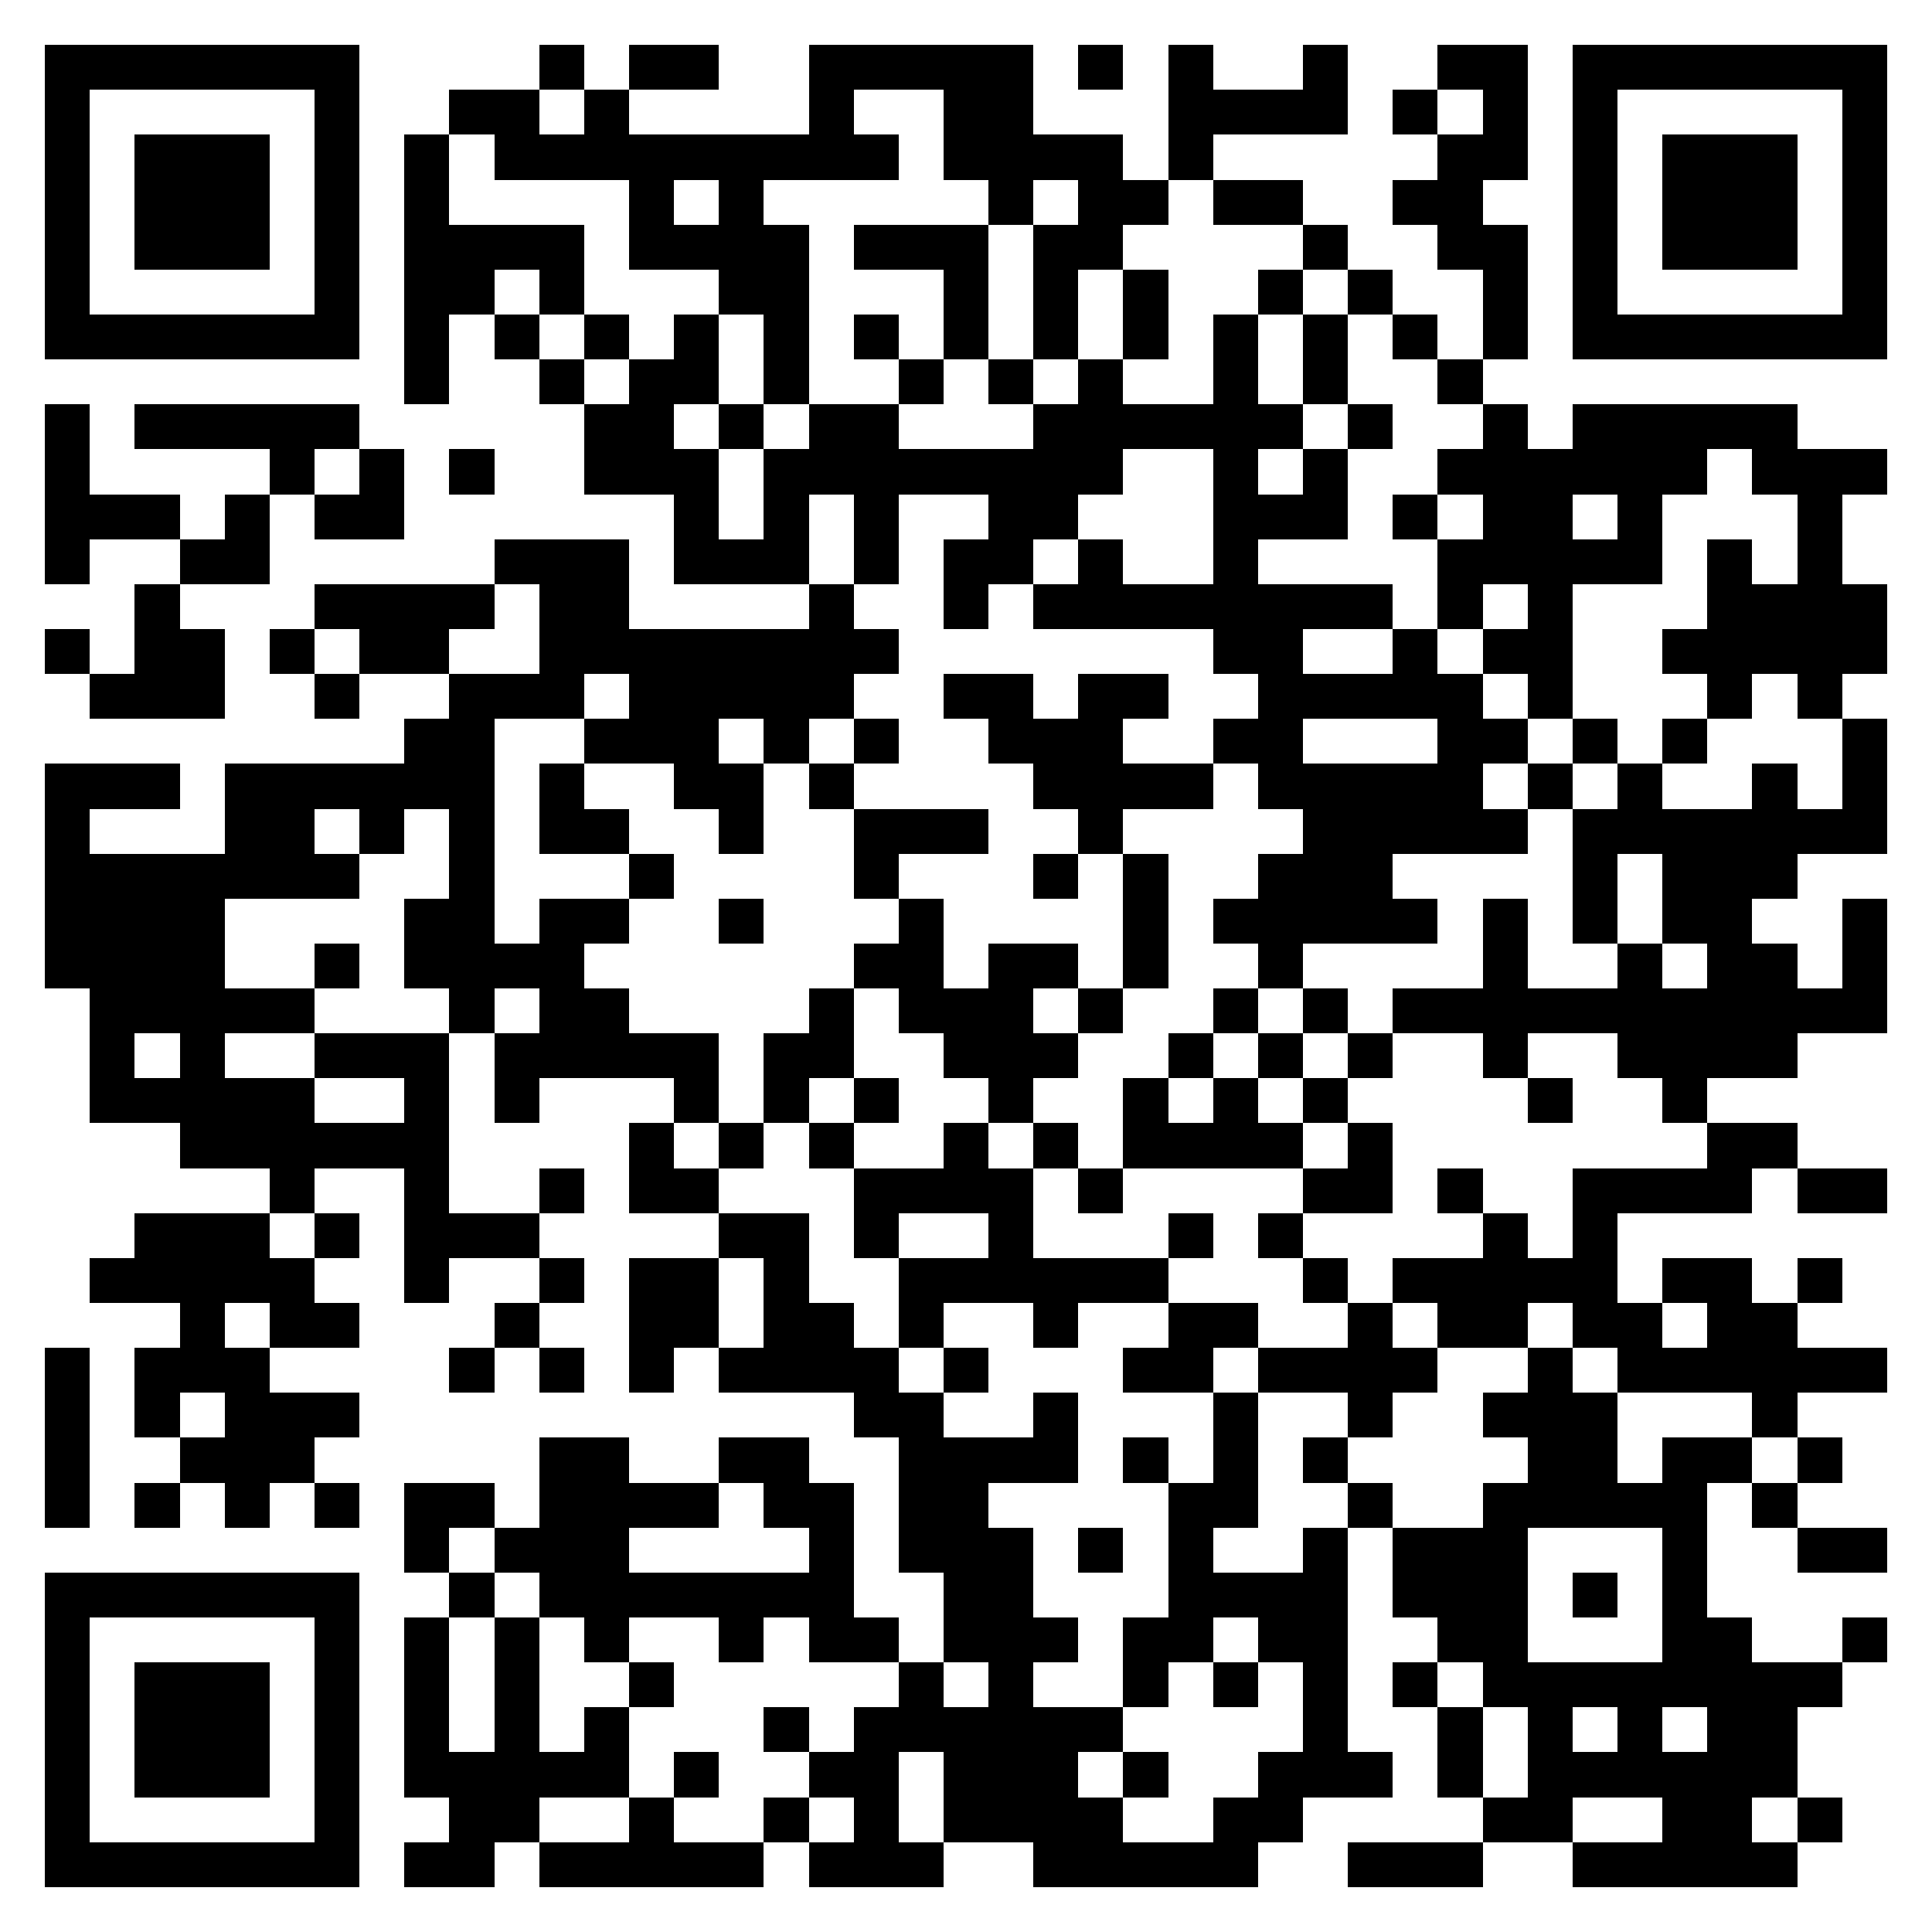
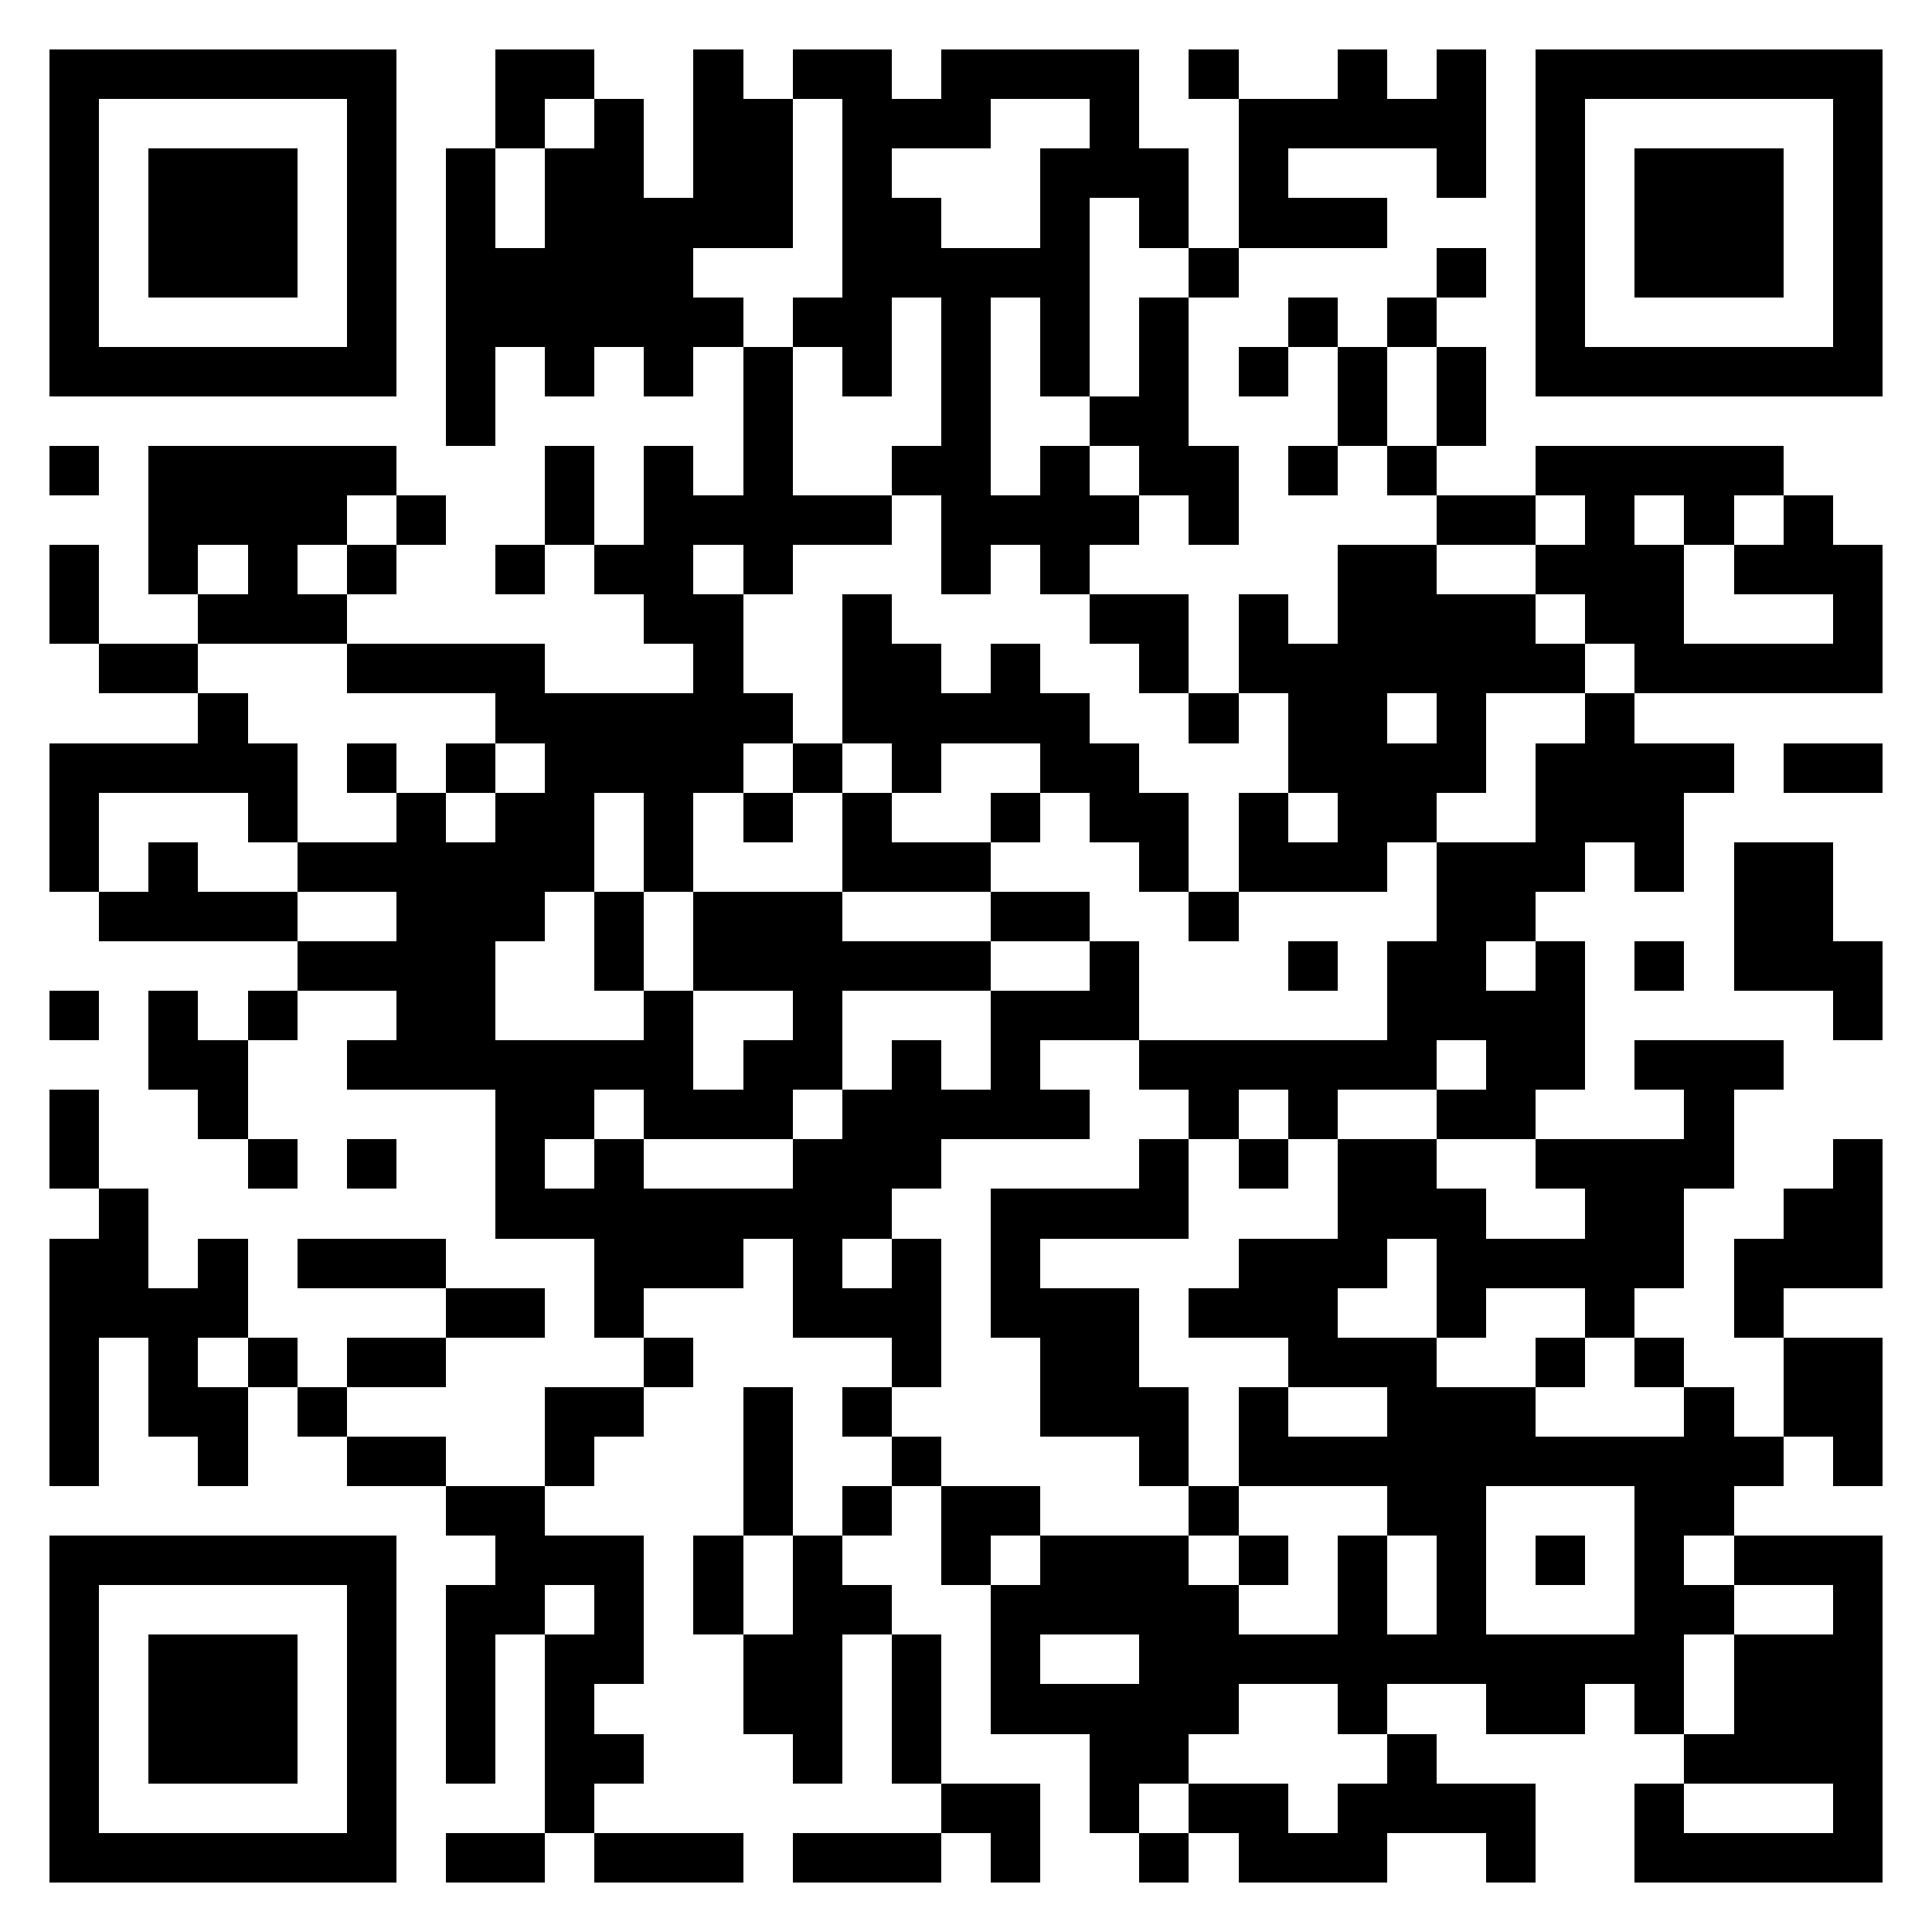
- <svg xmlns="http://www.w3.org/2000/svg" viewBox="0 0 43 43" shape-rendering="crispEdges">
-   <path fill="#ffffff" d="M0 0h43v43H0z" />
-   <path stroke="#000000" d="M1 1.5h7m4 0h1m1 0h2m2 0h5m1 0h1m1 0h1m2 0h1m2 0h2m1 0h7M1 2.5h1m5 0h1m2 0h2m1 0h1m4 0h1m2 0h2m3 0h4m1 0h1m1 0h1m1 0h1m5 0h1M1 3.5h1m1 0h3m1 0h1m1 0h1m1 0h9m1 0h4m1 0h1m5 0h2m1 0h1m1 0h3m1 0h1M1 4.5h1m1 0h3m1 0h1m1 0h1m4 0h1m1 0h1m5 0h1m1 0h2m1 0h2m2 0h2m2 0h1m1 0h3m1 0h1M1 5.5h1m1 0h3m1 0h1m1 0h4m1 0h4m1 0h3m1 0h2m4 0h1m2 0h2m1 0h1m1 0h3m1 0h1M1 6.5h1m5 0h1m1 0h2m1 0h1m3 0h2m3 0h1m1 0h1m1 0h1m2 0h1m1 0h1m2 0h1m1 0h1m5 0h1M1 7.5h7m1 0h1m1 0h1m1 0h1m1 0h1m1 0h1m1 0h1m1 0h1m1 0h1m1 0h1m1 0h1m1 0h1m1 0h1m1 0h1m1 0h7M9 8.5h1m2 0h1m1 0h2m1 0h1m2 0h1m1 0h1m1 0h1m2 0h1m1 0h1m2 0h1M1 9.5h1m1 0h5m5 0h2m1 0h1m1 0h2m3 0h6m1 0h1m2 0h1m1 0h5M1 10.5h1m4 0h1m1 0h1m1 0h1m2 0h3m1 0h8m2 0h1m1 0h1m2 0h6m1 0h3M1 11.5h3m1 0h1m1 0h2m6 0h1m1 0h1m1 0h1m2 0h2m3 0h3m1 0h1m1 0h2m1 0h1m3 0h1M1 12.5h1m2 0h2m5 0h3m1 0h3m1 0h1m1 0h2m1 0h1m2 0h1m4 0h5m1 0h1m1 0h1M3 13.5h1m3 0h4m1 0h2m4 0h1m2 0h1m1 0h8m1 0h1m1 0h1m3 0h4M1 14.5h1m1 0h2m1 0h1m1 0h2m2 0h8m7 0h2m2 0h1m1 0h2m2 0h5M2 15.5h3m2 0h1m2 0h3m1 0h5m2 0h2m1 0h2m2 0h5m1 0h1m3 0h1m1 0h1M9 16.5h2m2 0h3m1 0h1m1 0h1m2 0h3m2 0h2m3 0h2m1 0h1m1 0h1m3 0h1M1 17.5h3m1 0h6m1 0h1m2 0h2m1 0h1m4 0h4m1 0h5m1 0h1m1 0h1m2 0h1m1 0h1M1 18.5h1m3 0h2m1 0h1m1 0h1m1 0h2m2 0h1m2 0h3m2 0h1m4 0h5m1 0h7M1 19.5h7m2 0h1m3 0h1m4 0h1m3 0h1m1 0h1m2 0h3m4 0h1m1 0h3M1 20.5h4m4 0h2m1 0h2m2 0h1m3 0h1m4 0h1m1 0h5m1 0h1m1 0h1m1 0h2m2 0h1M1 21.5h4m2 0h1m1 0h4m6 0h2m1 0h2m1 0h1m2 0h1m4 0h1m2 0h1m1 0h2m1 0h1M2 22.5h5m3 0h1m1 0h2m4 0h1m1 0h3m1 0h1m2 0h1m1 0h1m1 0h11M2 23.5h1m1 0h1m2 0h3m1 0h5m1 0h2m2 0h3m2 0h1m1 0h1m1 0h1m2 0h1m2 0h4M2 24.5h5m2 0h1m1 0h1m3 0h1m1 0h1m1 0h1m2 0h1m2 0h1m1 0h1m1 0h1m4 0h1m2 0h1M4 25.5h6m4 0h1m1 0h1m1 0h1m2 0h1m1 0h1m1 0h4m1 0h1m7 0h2M6 26.5h1m2 0h1m2 0h1m1 0h2m3 0h4m1 0h1m4 0h2m1 0h1m2 0h4m1 0h2M3 27.5h3m1 0h1m1 0h3m4 0h2m1 0h1m2 0h1m3 0h1m1 0h1m4 0h1m1 0h1M2 28.5h5m2 0h1m2 0h1m1 0h2m1 0h1m2 0h6m3 0h1m1 0h5m1 0h2m1 0h1M4 29.5h1m1 0h2m3 0h1m2 0h2m1 0h2m1 0h1m2 0h1m2 0h2m2 0h1m1 0h2m1 0h2m1 0h2M1 30.5h1m1 0h3m4 0h1m1 0h1m1 0h1m1 0h4m1 0h1m3 0h2m1 0h4m2 0h1m1 0h6M1 31.5h1m1 0h1m1 0h3m11 0h2m2 0h1m3 0h1m2 0h1m2 0h3m3 0h1M1 32.5h1m2 0h3m5 0h2m2 0h2m2 0h4m1 0h1m1 0h1m1 0h1m4 0h2m1 0h2m1 0h1M1 33.5h1m1 0h1m1 0h1m1 0h1m1 0h2m1 0h4m1 0h2m1 0h2m4 0h2m2 0h1m2 0h5m1 0h1M9 34.5h1m1 0h3m4 0h1m1 0h3m1 0h1m1 0h1m2 0h1m1 0h3m3 0h1m2 0h2M1 35.5h7m2 0h1m1 0h7m2 0h2m3 0h4m1 0h3m1 0h1m1 0h1M1 36.5h1m5 0h1m1 0h1m1 0h1m1 0h1m2 0h1m1 0h2m1 0h3m1 0h2m1 0h2m2 0h2m3 0h2m2 0h1M1 37.5h1m1 0h3m1 0h1m1 0h1m1 0h1m2 0h1m5 0h1m1 0h1m2 0h1m1 0h1m1 0h1m1 0h1m1 0h8M1 38.5h1m1 0h3m1 0h1m1 0h1m1 0h1m1 0h1m3 0h1m1 0h6m4 0h1m2 0h1m1 0h1m1 0h1m1 0h2M1 39.5h1m1 0h3m1 0h1m1 0h5m1 0h1m2 0h2m1 0h3m1 0h1m2 0h3m1 0h1m1 0h6M1 40.5h1m5 0h1m2 0h2m2 0h1m2 0h1m1 0h1m1 0h4m2 0h2m4 0h2m2 0h2m1 0h1M1 41.5h7m1 0h2m1 0h5m1 0h3m2 0h5m2 0h3m2 0h5" />
+ <svg xmlns="http://www.w3.org/2000/svg" viewBox="0 0 39 39" shape-rendering="crispEdges">
+   <path fill="#ffffff" d="M0 0h39v39H0z" />
+   <path stroke="#000000" d="M1 1.5h7m2 0h2m2 0h1m1 0h2m1 0h4m1 0h1m2 0h1m1 0h1m1 0h7M1 2.5h1m5 0h1m2 0h1m1 0h1m1 0h2m1 0h3m2 0h1m2 0h5m1 0h1m5 0h1M1 3.5h1m1 0h3m1 0h1m1 0h1m1 0h2m1 0h2m1 0h1m3 0h3m1 0h1m3 0h1m1 0h1m1 0h3m1 0h1M1 4.5h1m1 0h3m1 0h1m1 0h1m1 0h5m1 0h2m2 0h1m1 0h1m1 0h3m3 0h1m1 0h3m1 0h1M1 5.5h1m1 0h3m1 0h1m1 0h5m3 0h5m2 0h1m4 0h1m1 0h1m1 0h3m1 0h1M1 6.5h1m5 0h1m1 0h6m1 0h2m1 0h1m1 0h1m1 0h1m2 0h1m1 0h1m2 0h1m5 0h1M1 7.5h7m1 0h1m1 0h1m1 0h1m1 0h1m1 0h1m1 0h1m1 0h1m1 0h1m1 0h1m1 0h1m1 0h1m1 0h7M9 8.5h1m5 0h1m3 0h1m2 0h2m3 0h1m1 0h1M1 9.5h1m1 0h5m3 0h1m1 0h1m1 0h1m2 0h2m1 0h1m1 0h2m1 0h1m1 0h1m2 0h5M3 10.5h4m1 0h1m2 0h1m1 0h5m1 0h4m1 0h1m4 0h2m1 0h1m1 0h1m1 0h1M1 11.5h1m1 0h1m1 0h1m1 0h1m2 0h1m1 0h2m1 0h1m3 0h1m1 0h1m5 0h2m2 0h3m1 0h3M1 12.5h1m2 0h3m6 0h2m2 0h1m4 0h2m1 0h1m1 0h4m1 0h2m3 0h1M2 13.5h2m3 0h4m3 0h1m2 0h2m1 0h1m2 0h1m1 0h7m1 0h5M4 14.5h1m5 0h6m1 0h5m2 0h1m1 0h2m1 0h1m2 0h1M1 15.5h5m1 0h1m1 0h1m1 0h4m1 0h1m1 0h1m2 0h2m3 0h4m1 0h4m1 0h2M1 16.5h1m3 0h1m2 0h1m1 0h2m1 0h1m1 0h1m1 0h1m2 0h1m1 0h2m1 0h1m1 0h2m2 0h3M1 17.5h1m1 0h1m2 0h6m1 0h1m3 0h3m3 0h1m1 0h3m1 0h3m1 0h1m1 0h2M2 18.5h4m2 0h3m1 0h1m1 0h3m3 0h2m2 0h1m4 0h2m4 0h2M6 19.5h4m2 0h1m1 0h6m2 0h1m3 0h1m1 0h2m1 0h1m1 0h1m1 0h3M1 20.5h1m1 0h1m1 0h1m2 0h2m3 0h1m2 0h1m3 0h3m5 0h4m5 0h1M3 21.5h2m2 0h7m1 0h2m1 0h1m1 0h1m2 0h6m1 0h2m1 0h3M1 22.5h1m2 0h1m5 0h2m1 0h3m1 0h5m2 0h1m1 0h1m2 0h2m3 0h1M1 23.5h1m3 0h1m1 0h1m2 0h1m1 0h1m3 0h3m4 0h1m1 0h1m1 0h2m2 0h4m2 0h1M2 24.5h1m7 0h8m2 0h4m3 0h3m2 0h2m2 0h2M1 25.5h2m1 0h1m1 0h3m3 0h3m1 0h1m1 0h1m1 0h1m4 0h3m1 0h5m1 0h3M1 26.5h4m4 0h2m1 0h1m3 0h3m1 0h3m1 0h3m2 0h1m2 0h1m2 0h1M1 27.5h1m1 0h1m1 0h1m1 0h2m4 0h1m4 0h1m2 0h2m3 0h3m2 0h1m1 0h1m2 0h2M1 28.5h1m1 0h2m1 0h1m4 0h2m2 0h1m1 0h1m3 0h3m1 0h1m2 0h3m3 0h1m1 0h2M1 29.5h1m2 0h1m2 0h2m2 0h1m3 0h1m2 0h1m4 0h1m1 0h11m1 0h1M9 30.5h2m4 0h1m1 0h1m1 0h2m3 0h1m3 0h2m3 0h2M1 31.5h7m2 0h3m1 0h1m1 0h1m2 0h1m1 0h3m1 0h1m1 0h1m1 0h1m1 0h1m1 0h1m1 0h3M1 32.5h1m5 0h1m1 0h2m1 0h1m1 0h1m1 0h2m2 0h5m2 0h1m1 0h1m3 0h2m2 0h1M1 33.5h1m1 0h3m1 0h1m1 0h1m1 0h2m2 0h2m1 0h1m1 0h1m2 0h11m1 0h3M1 34.5h1m1 0h3m1 0h1m1 0h1m1 0h1m3 0h2m1 0h1m1 0h5m2 0h1m2 0h2m1 0h1m1 0h3M1 35.5h1m1 0h3m1 0h1m1 0h1m1 0h2m3 0h1m1 0h1m3 0h2m4 0h1m5 0h4M1 36.5h1m5 0h1m3 0h1m7 0h2m1 0h1m1 0h2m1 0h4m2 0h1m3 0h1M1 37.5h7m1 0h2m1 0h3m1 0h3m1 0h1m2 0h1m1 0h3m2 0h1m2 0h5" />
</svg>
